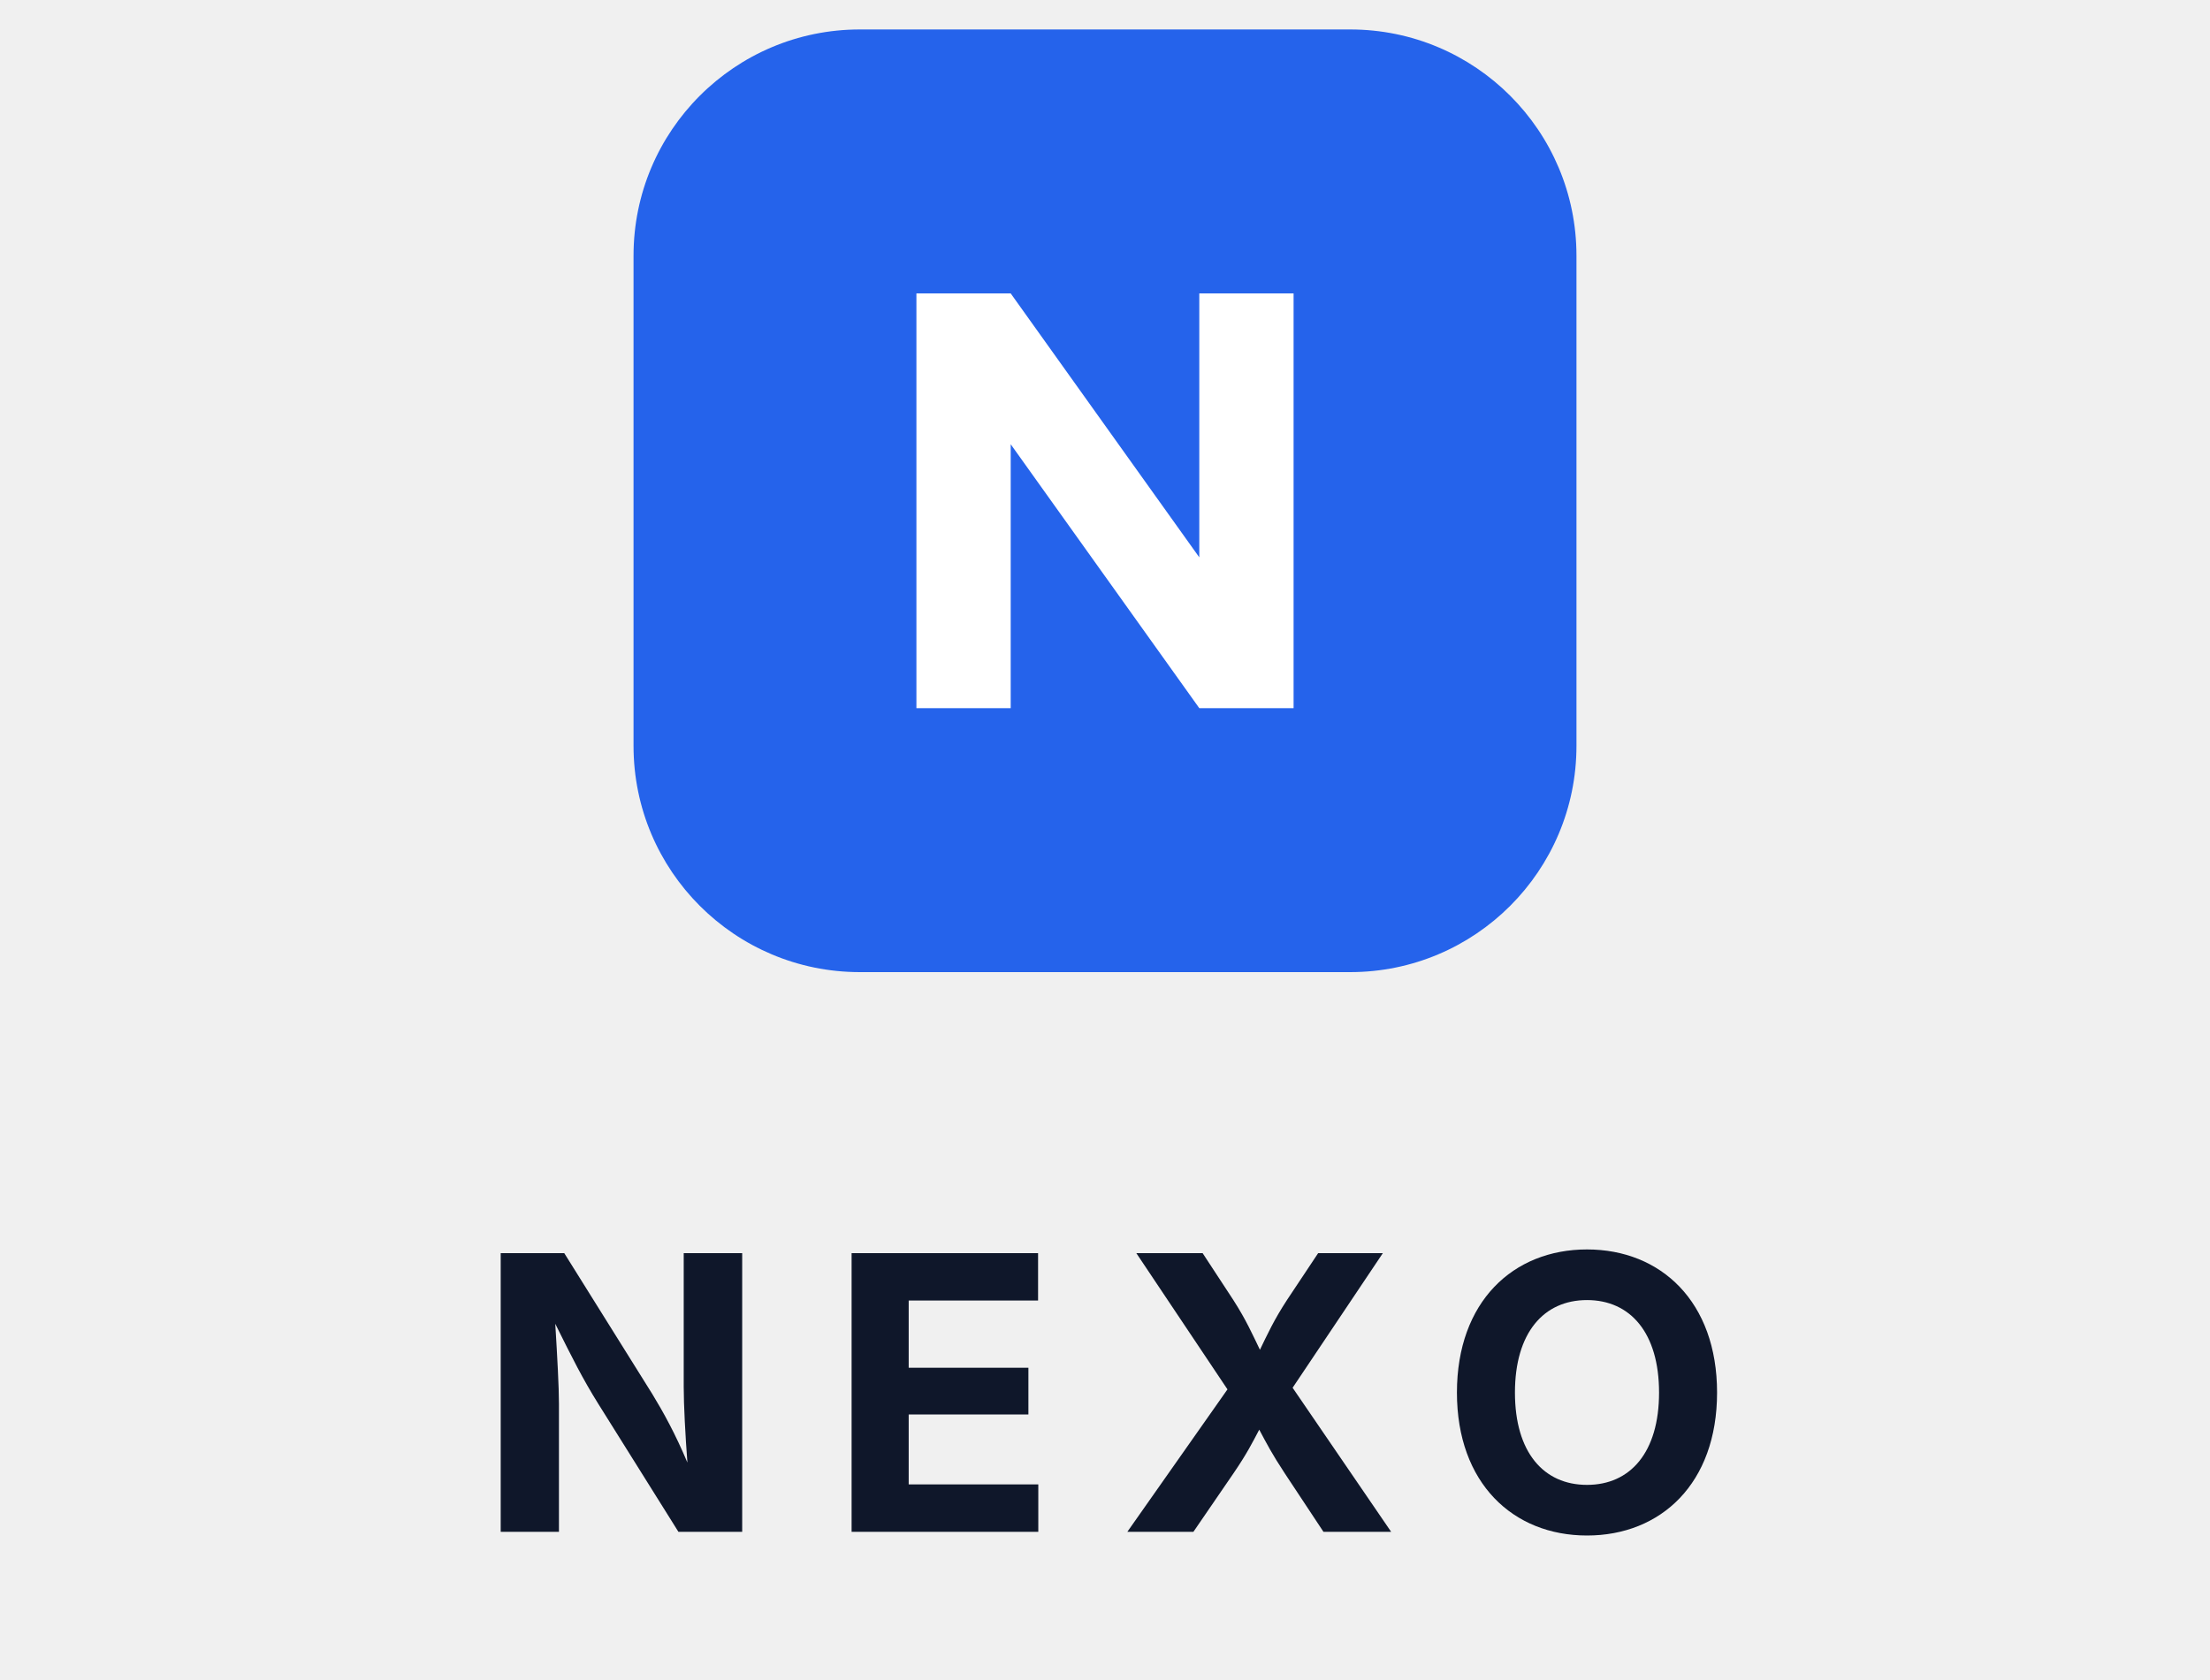
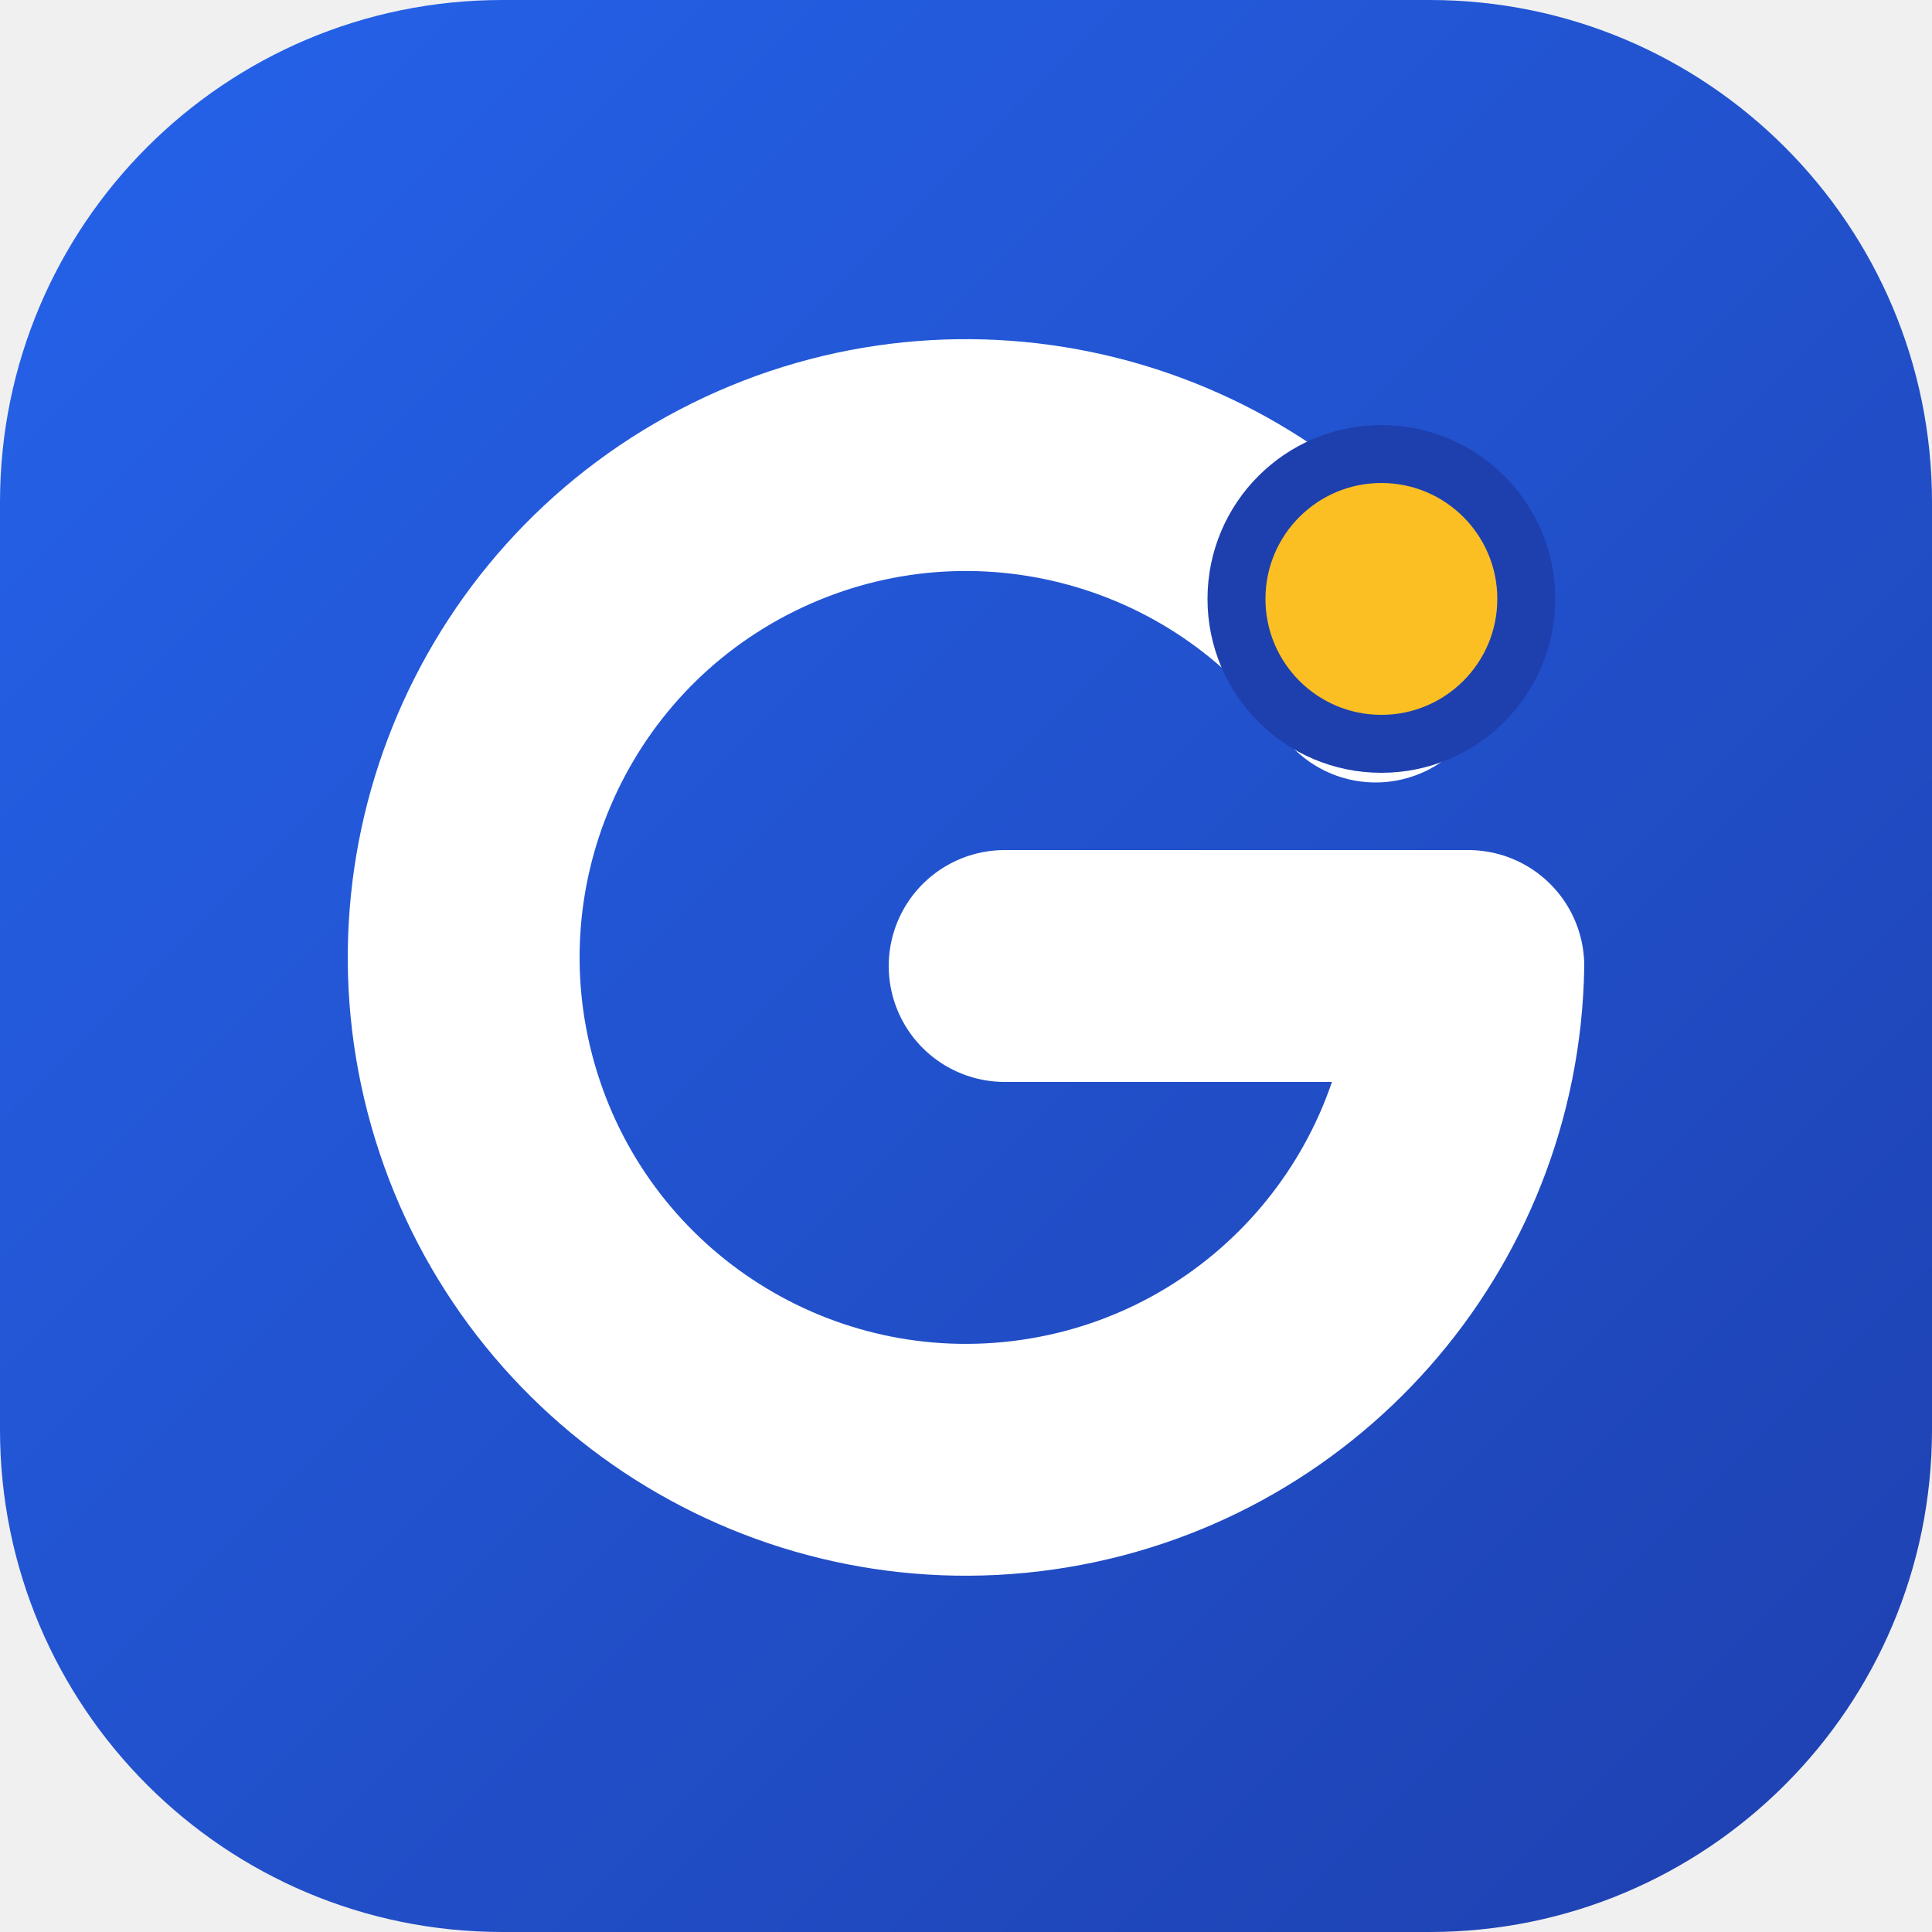
- <svg xmlns="http://www.w3.org/2000/svg" width="150" height="114" viewBox="0 0 150 114" fill="none">
-   <g transform="translate(43 2) scale(0.64)">
-     <rect width="100" height="100" rx="24" fill="#2563EB" />
-     <path d="M30 72V28h10l20 28V28h10v44H60L40 44v28z" fill="#FFFFFF" />
-   </g>
-   <text x="75" y="104" text-anchor="middle" fill="#0F172A" font-family="Inter, 'Segoe UI', Arial, sans-serif" font-size="26" font-weight="700" letter-spacing="4">NEXO</text>
+ <svg xmlns="http://www.w3.org/2000/svg" width="512" height="512" viewBox="0 0 100 100" fill="none">
+   <defs>
+     <linearGradient id="gg" x1="0" y1="0" x2="1" y2="1">
+       <stop offset="0" stop-color="#2563EB" />
+       <stop offset="1" stop-color="#1E40AF" />
+     </linearGradient>
+   </defs>
+   <rect width="100" height="100" rx="26" fill="url(#gg)" />
+   <path d="M71.2 34.5A26 26 0 1 0 76 50H52" stroke="#FFFFFF" stroke-width="12" stroke-linecap="round" stroke-linejoin="round" />
+   <circle cx="71.5" cy="31" r="7.5" fill="#FBBF24" stroke="#1E40AF" stroke-width="3" />
</svg>
